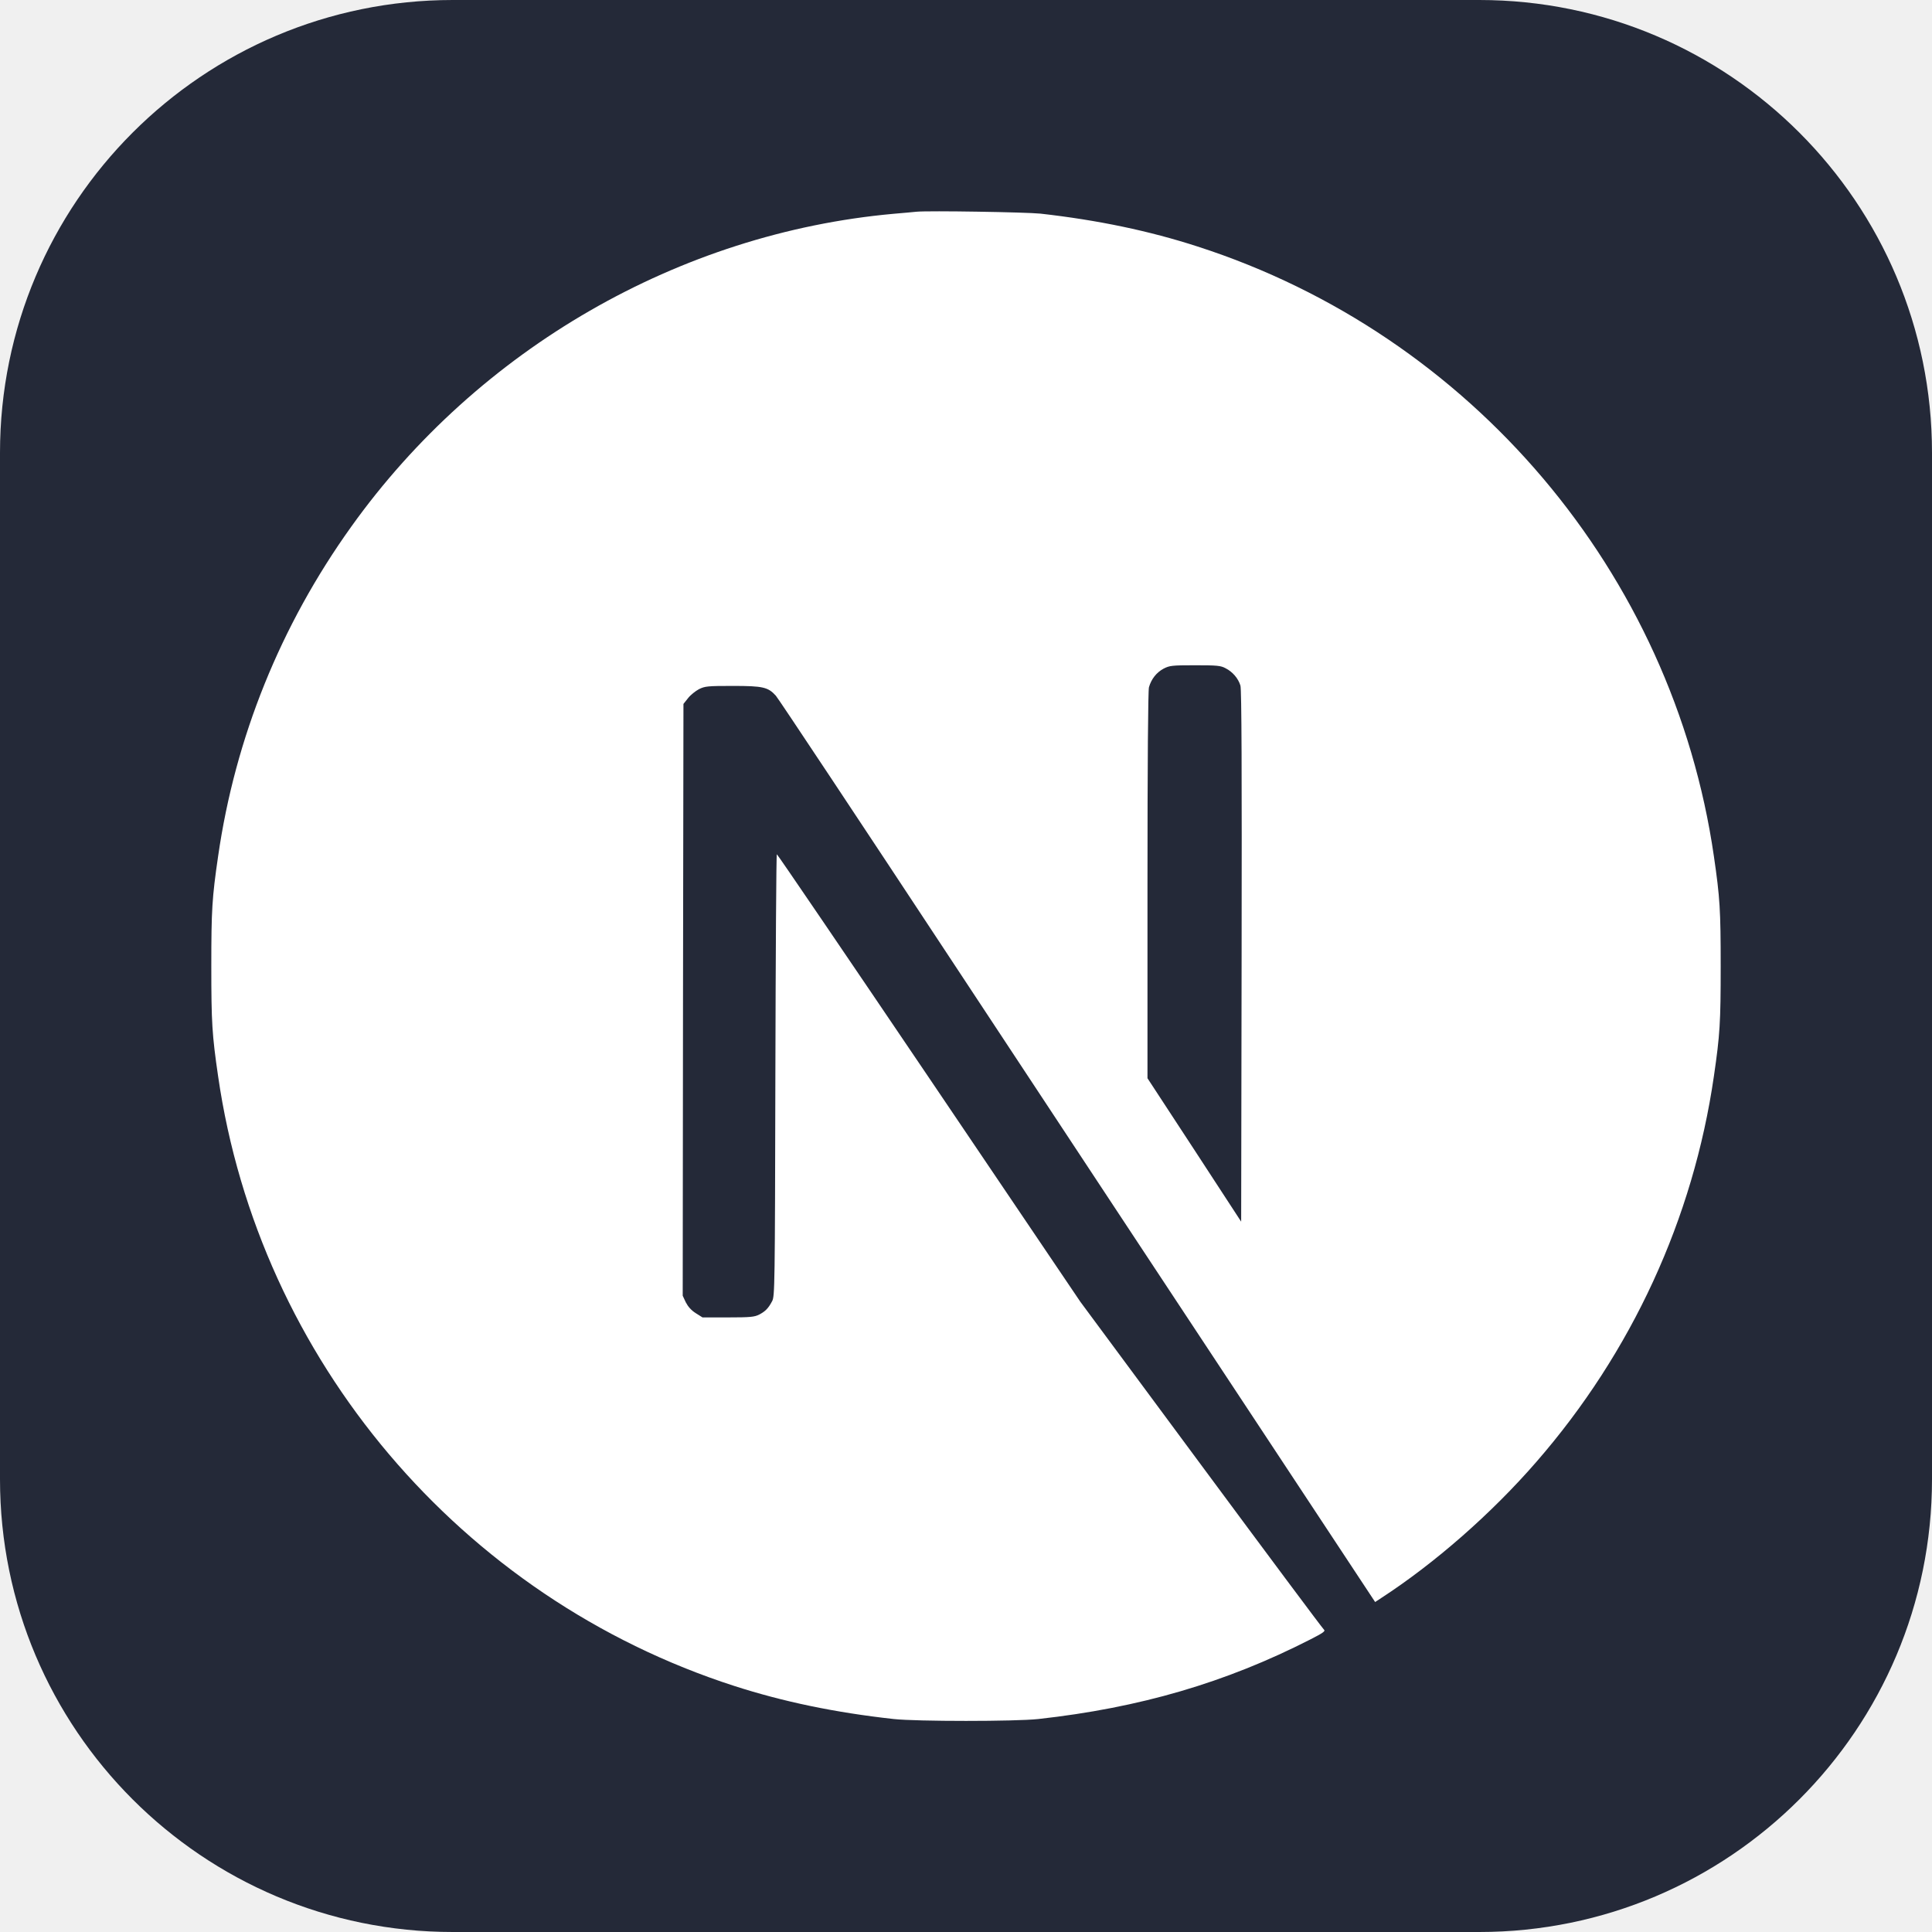
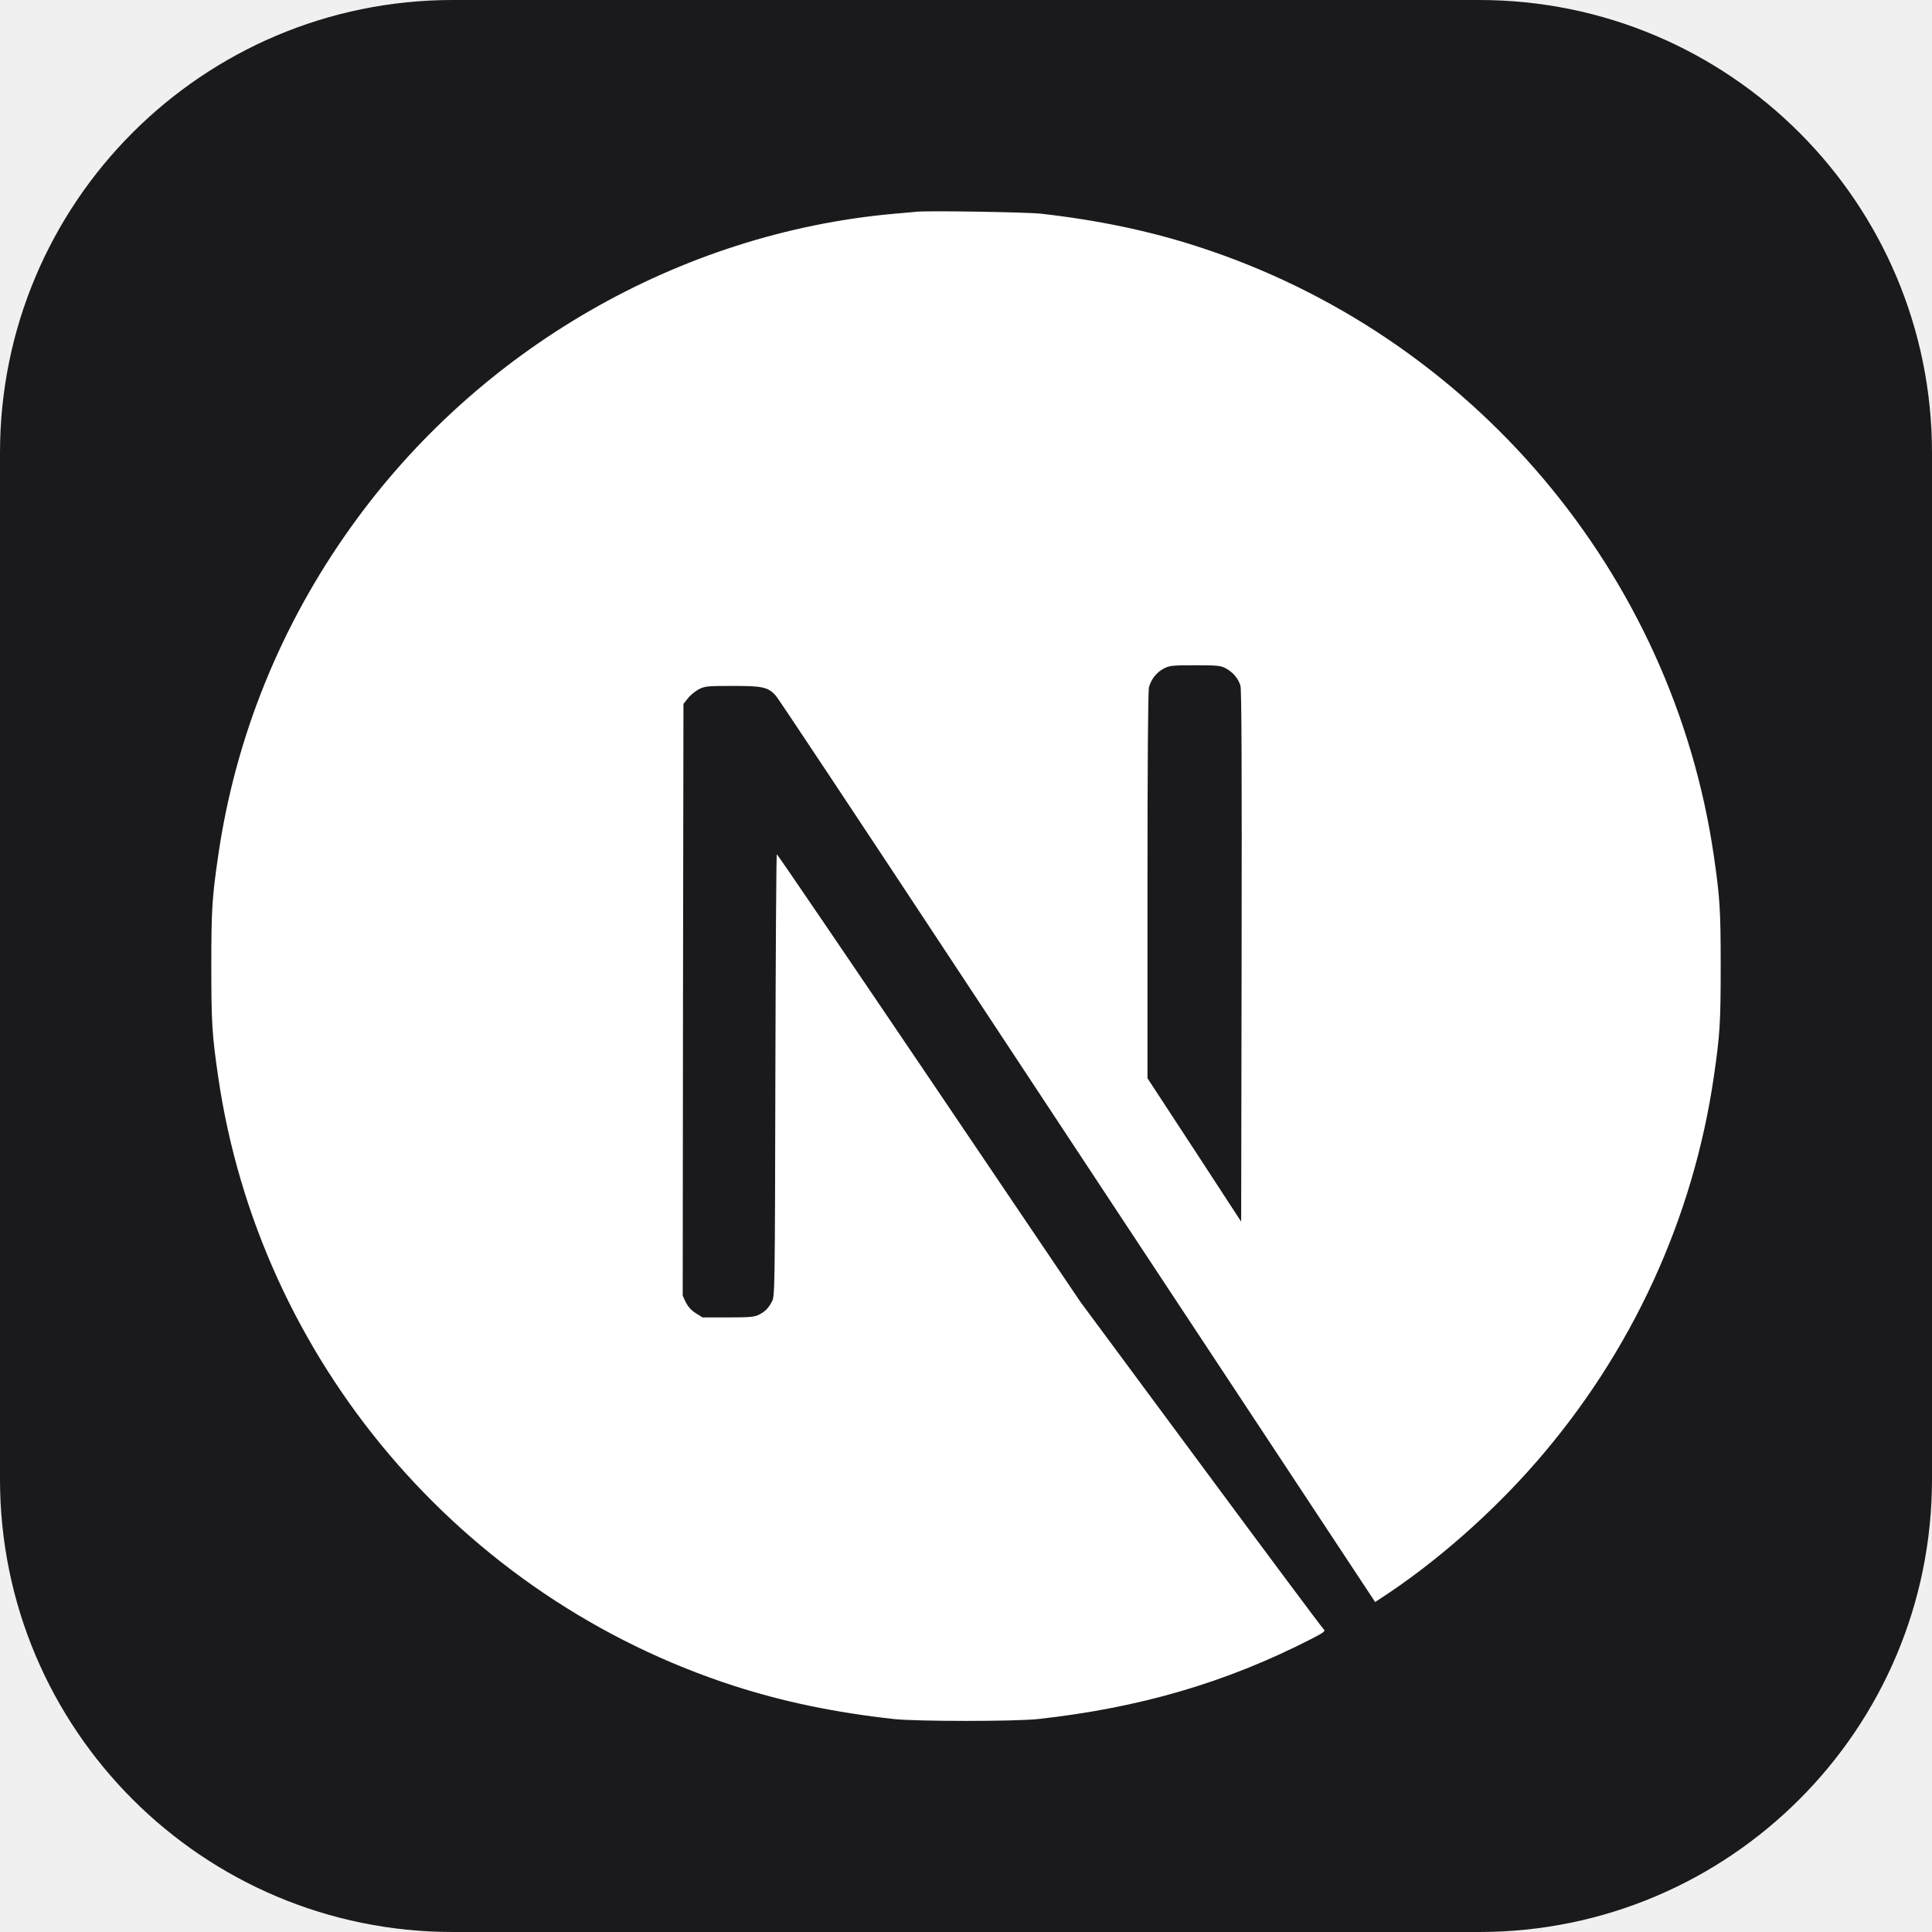
<svg xmlns="http://www.w3.org/2000/svg" width="256" height="256" fill="none" viewBox="0 0 256 256">
-   <rect width="256" height="256" fill="#242938" rx="60" />
+   <rect width="256" height="256" fill="#1A1A1D" rx="60" />
  <path fill="#fff" d="M121.451 28.054C121.021 28.093 119.652 28.23 118.42 28.327C90.014 30.889 63.406 46.216 46.553 69.774C37.169 82.873 31.167 97.731 28.899 113.469C28.098 118.963 28 120.586 28 128.034C28 135.483 28.098 137.106 28.899 142.599C34.334 180.155 61.06 211.71 97.306 223.401C103.797 225.493 110.639 226.92 118.42 227.78C121.451 228.112 134.549 228.112 137.58 227.78C151.011 226.294 162.389 222.971 173.611 217.242C175.331 216.363 175.664 216.128 175.429 215.933C175.273 215.815 167.941 205.981 159.144 194.095L143.152 172.492L123.112 142.834C112.086 126.529 103.015 113.195 102.936 113.195C102.858 113.176 102.78 126.353 102.741 142.443C102.682 170.615 102.663 171.749 102.311 172.413C101.803 173.371 101.412 173.762 100.59 174.193C99.965 174.505 99.417 174.564 96.465 174.564H93.083L92.184 173.997C91.597 173.626 91.167 173.137 90.874 172.57L90.463 171.69L90.502 132.492L90.561 93.274L91.167 92.511C91.48 92.101 92.145 91.573 92.614 91.319C93.415 90.928 93.728 90.888 97.111 90.888C101.099 90.888 101.763 91.045 102.8 92.179C103.093 92.492 113.943 108.836 126.925 128.523C139.906 148.21 157.658 175.092 166.377 188.288L182.213 212.277L183.015 211.749C190.111 207.135 197.619 200.566 203.562 193.723C216.211 179.197 224.364 161.485 227.101 142.599C227.902 137.106 228 135.483 228 128.034C228 120.586 227.902 118.963 227.101 113.469C221.666 75.913 194.94 44.359 158.694 32.668C152.301 30.595 145.498 29.168 137.873 28.308C135.996 28.112 123.073 27.897 121.451 28.054ZM162.389 88.543C163.327 89.012 164.09 89.911 164.364 90.849C164.52 91.358 164.559 102.228 164.52 126.724L164.461 161.876L158.264 152.374L152.047 142.873V117.321C152.047 100.801 152.125 91.514 152.242 91.064C152.555 89.97 153.239 89.109 154.178 88.601C154.979 88.191 155.273 88.151 158.342 88.151C161.236 88.151 161.744 88.191 162.389 88.543Z" />
</svg>
